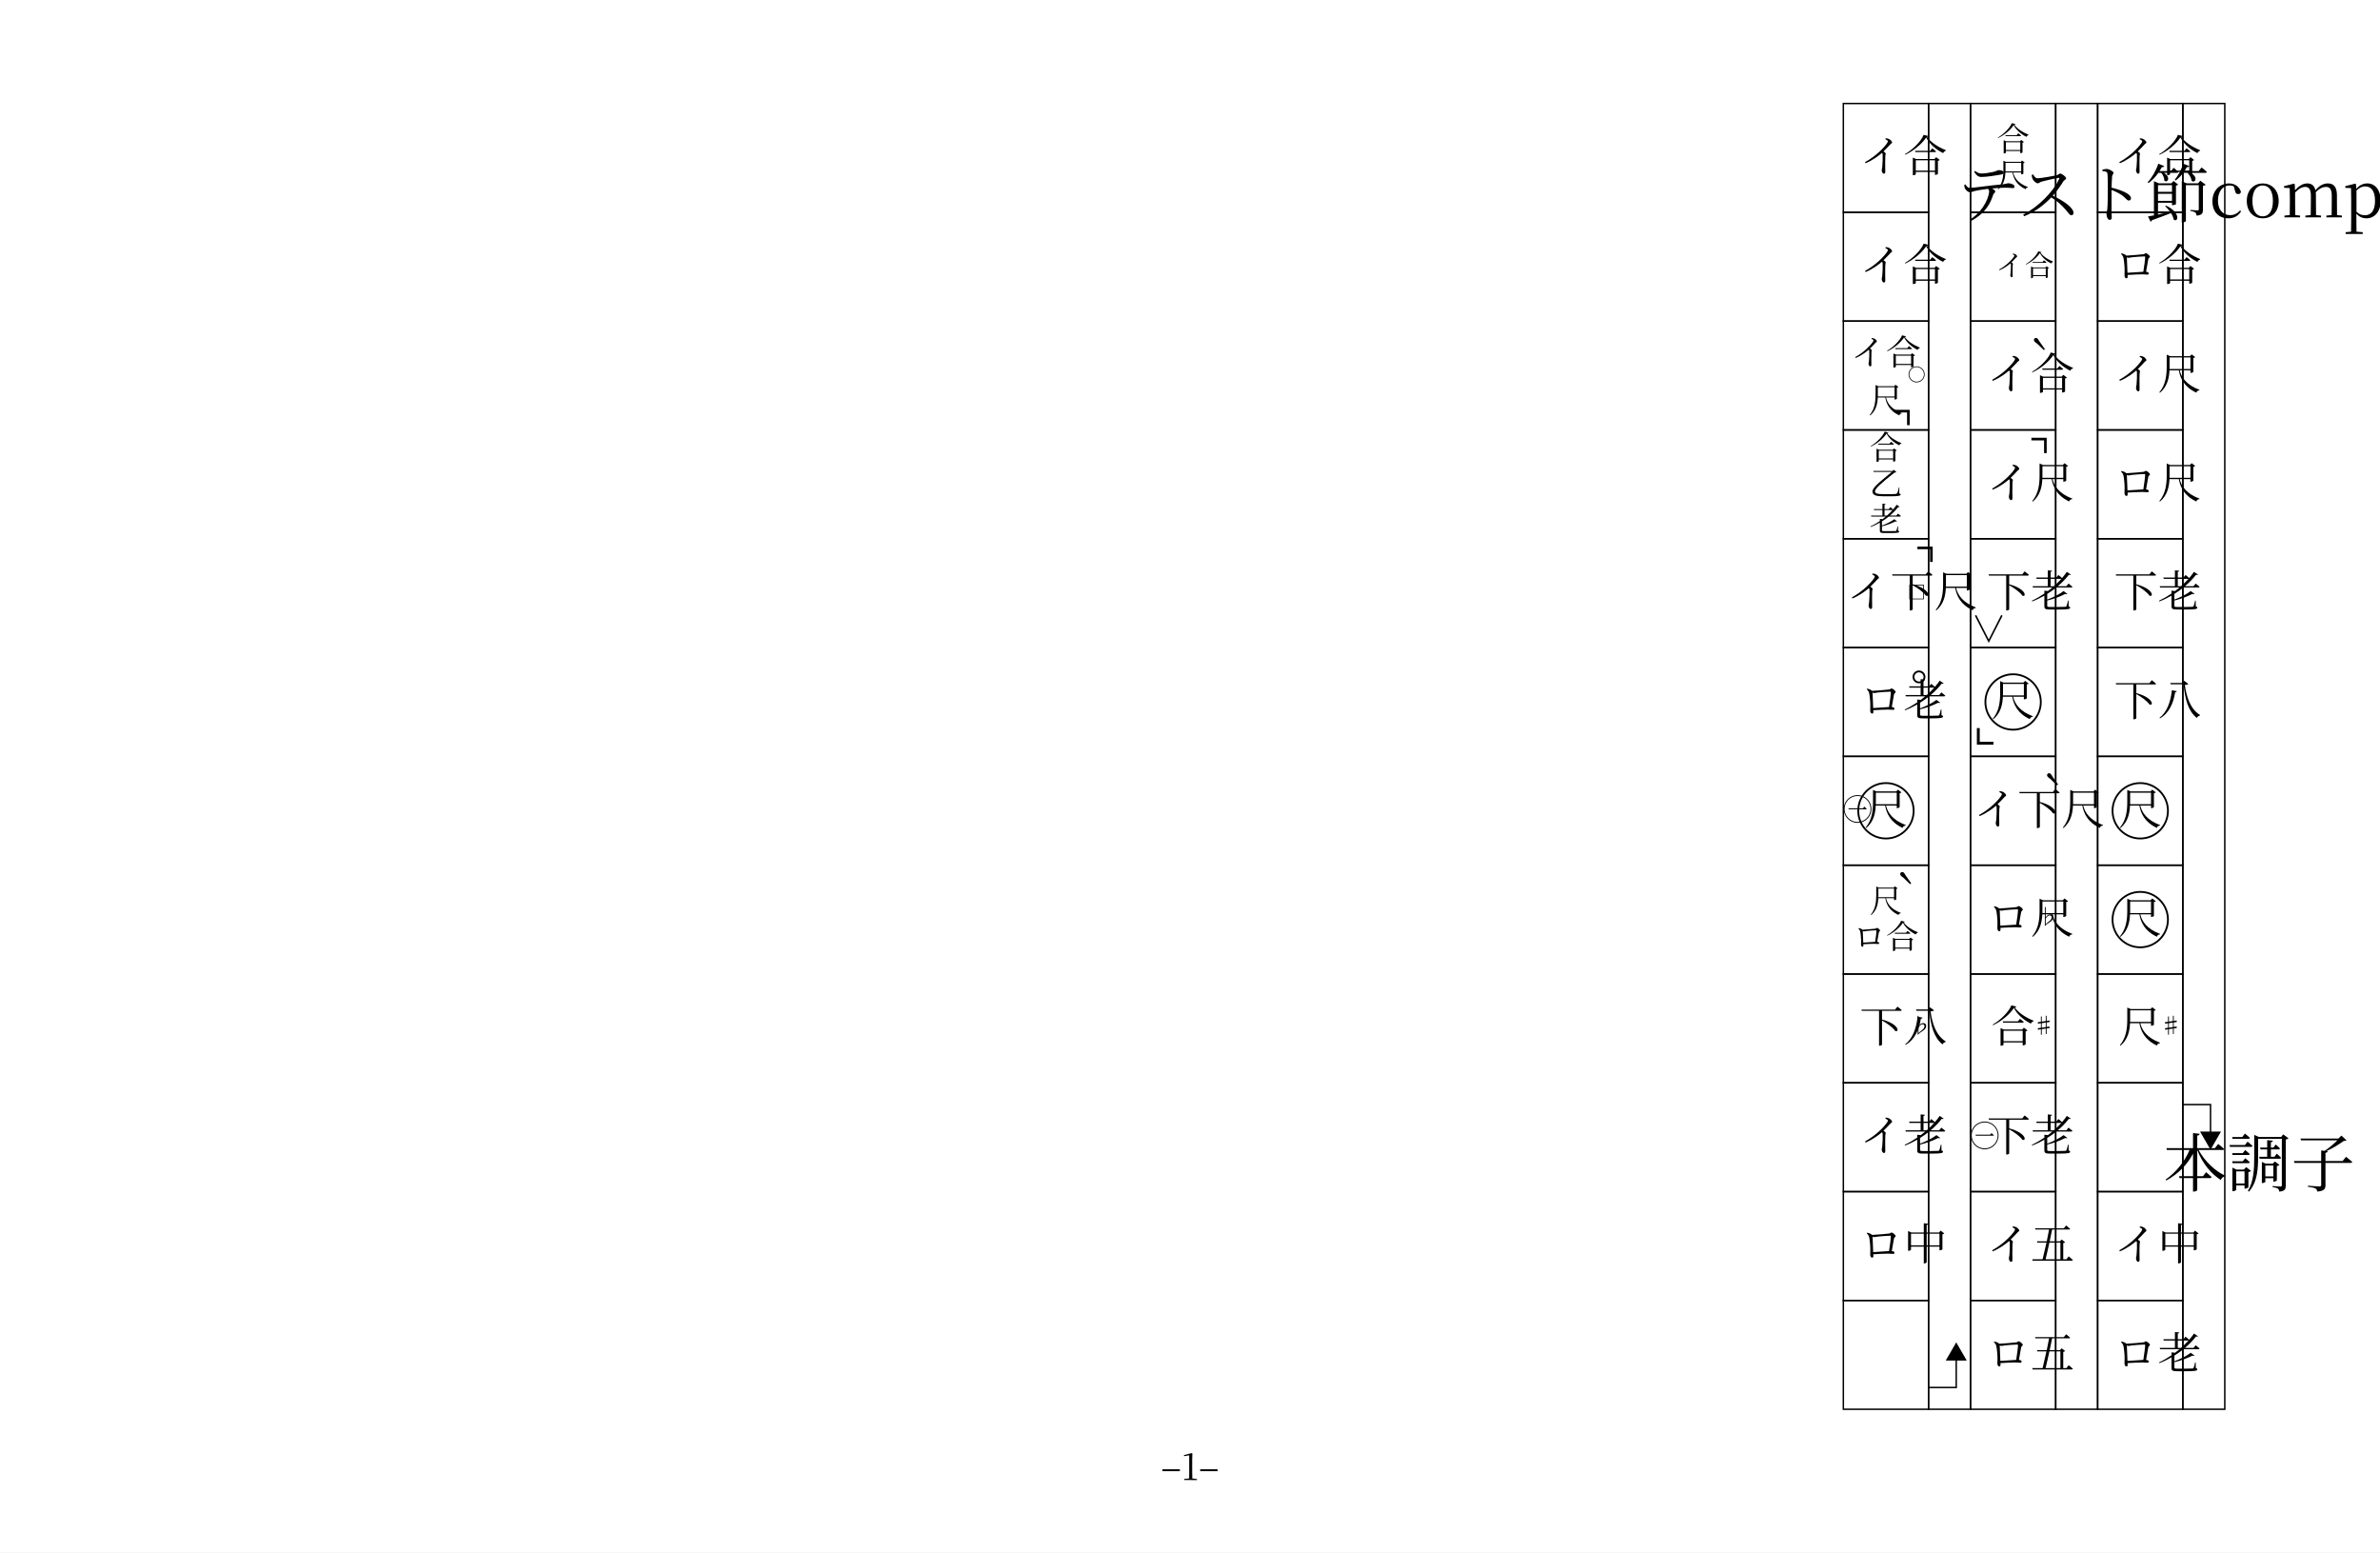
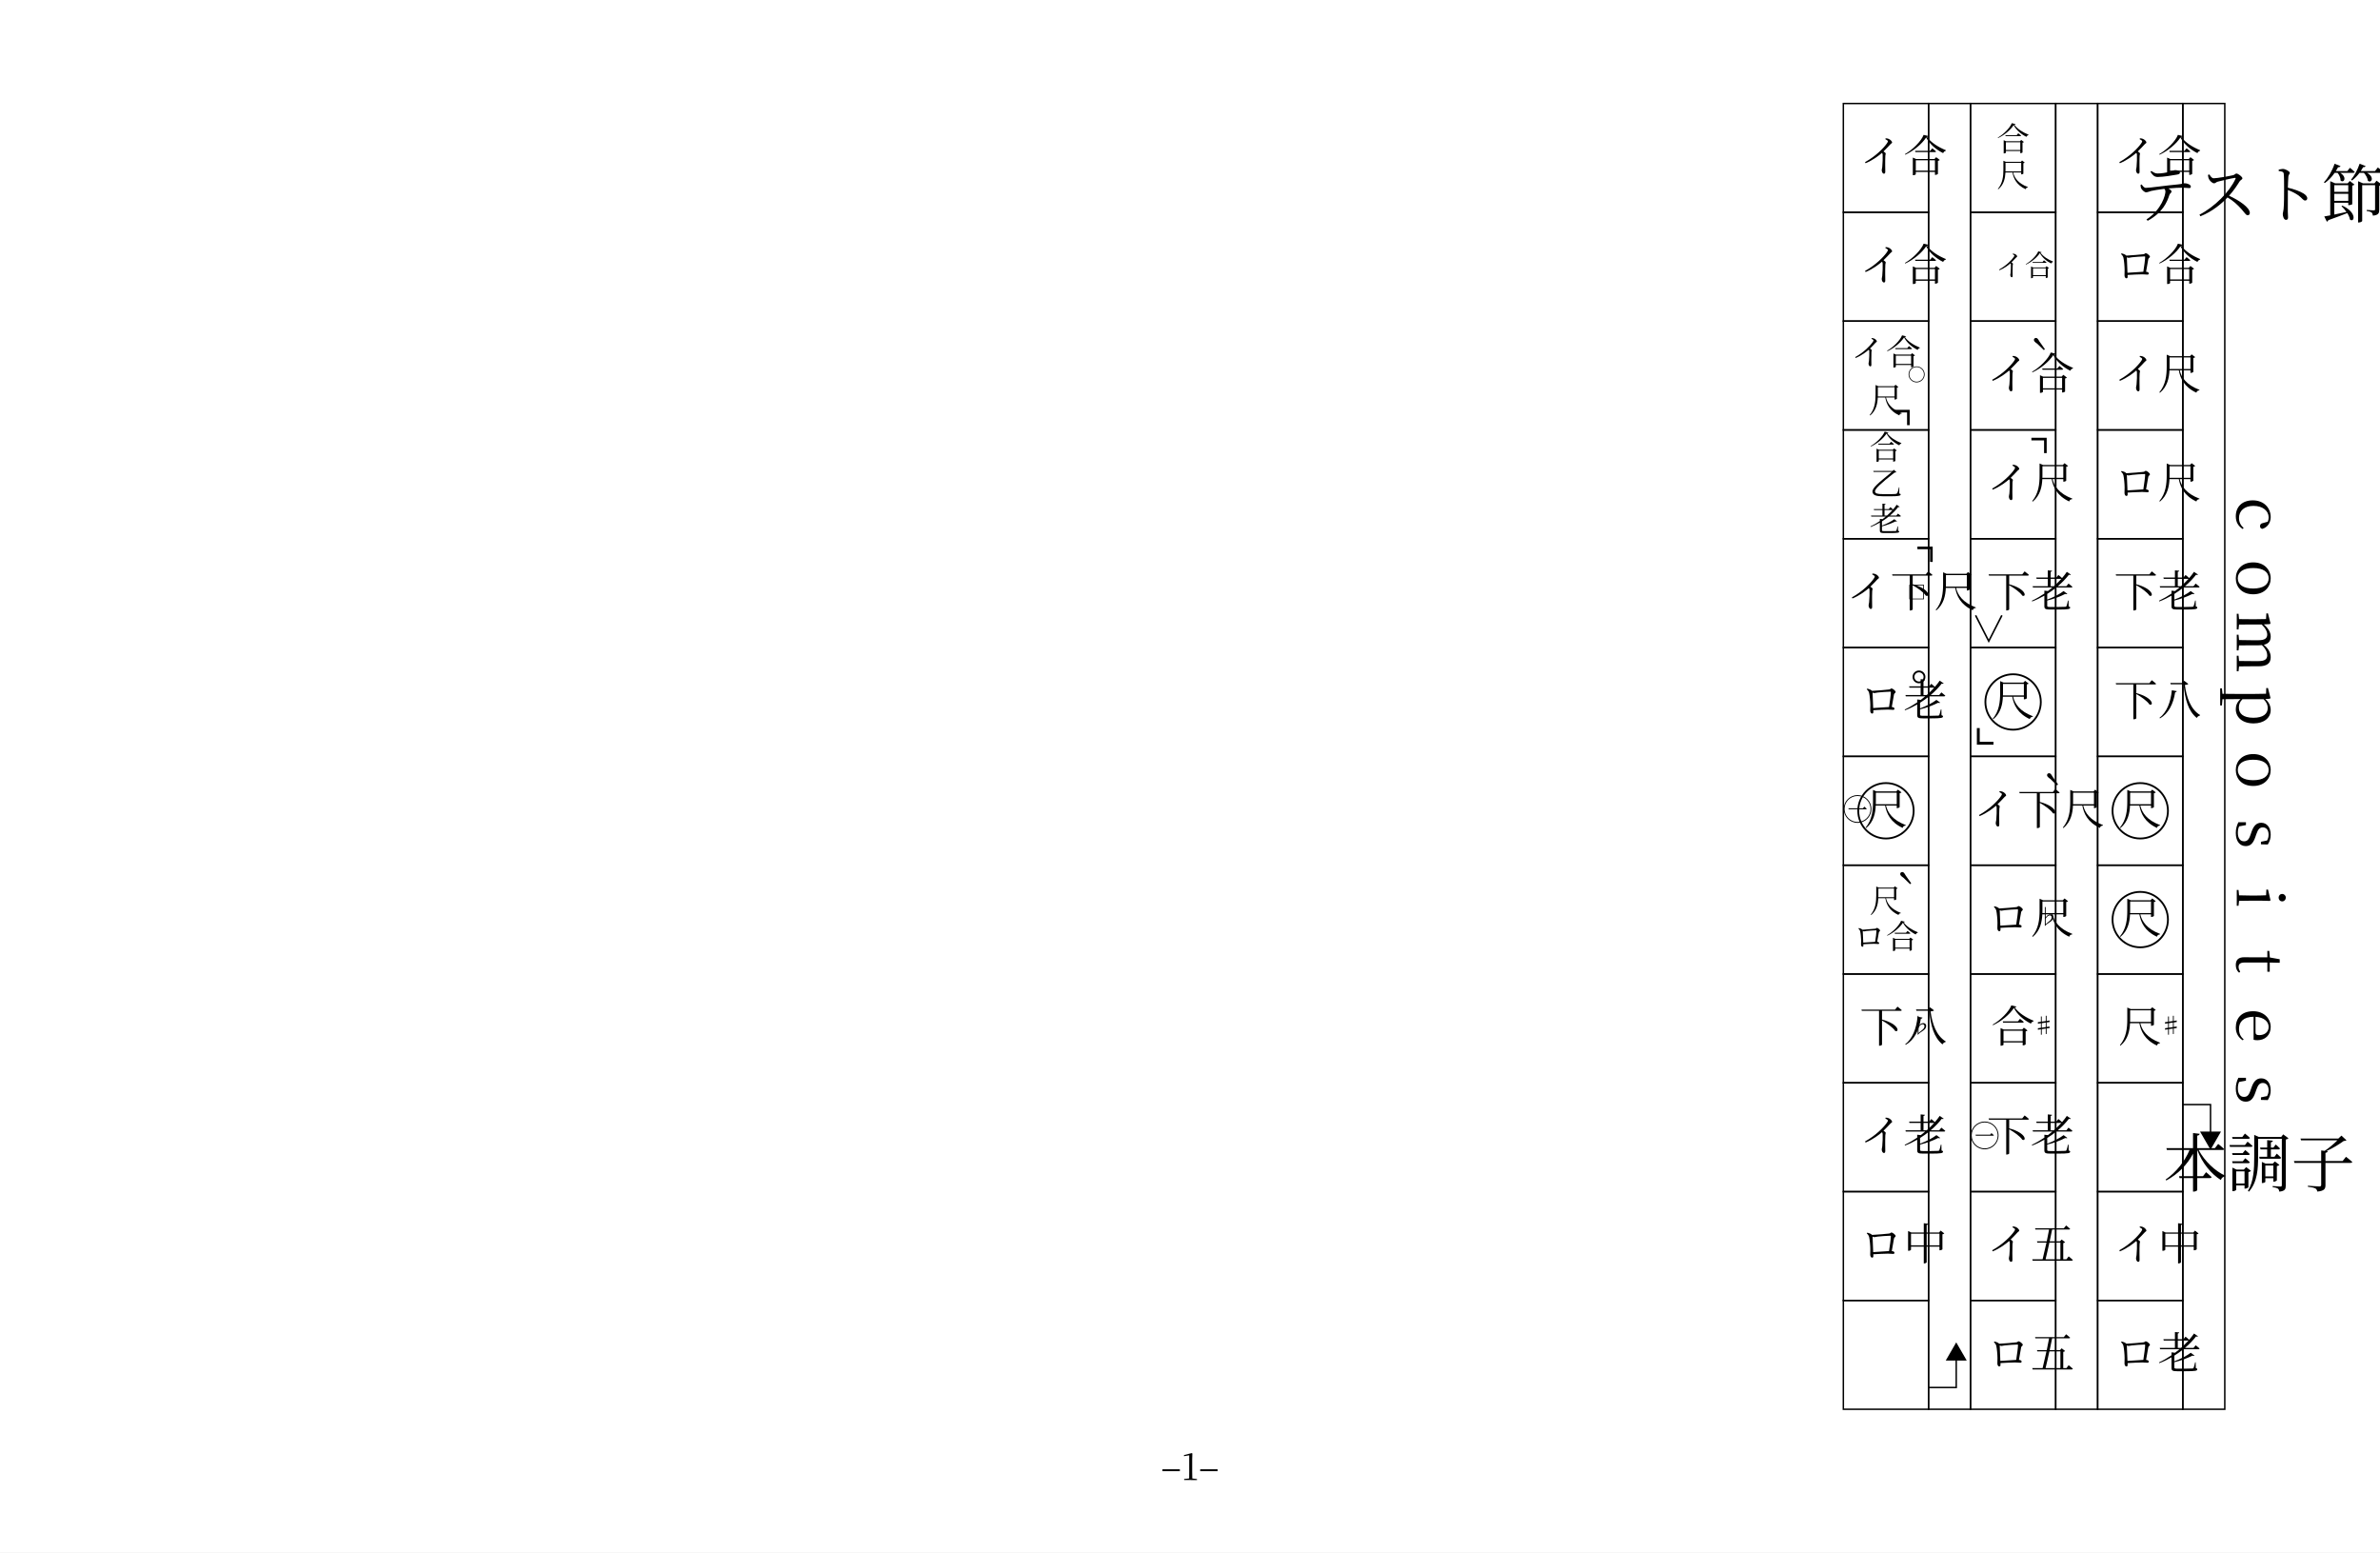
<svg xmlns="http://www.w3.org/2000/svg" width="23cm" height="15cm" viewBox="0 0 651.969 425.197">
  <rect width="100%" height="100%" fill="white" />
-   <text x="618.86 618.86 618.86 618.86 618.86 618.86 618.86 618.86 618.86 618.86 618.86 618.86 618.86 618.86" y="59.528 77.028 94.528 112.028 147.028 164.528 182.028 199.528 217.028 234.528 252.028 269.528 287.028 304.528" text-anchor="middle" font-family="Hiragino Mincho ProN, YuMincho, 'MS PMincho', Noto Serif CJK JP, serif" font-size="17.5" fill="#000">テスト節composites</text>
+   <text x="618.86" y="147.028" text-anchor="middle" font-family="Hiragino Mincho ProN, YuMincho, 'MS PMincho', Noto Serif CJK JP, serif" font-size="17.5" fill="#000" transform="rotate(90 618.8604 140.9026)">c</text>
+   <text x="618.86" y="164.528" text-anchor="middle" font-family="Hiragino Mincho ProN, YuMincho, 'MS PMincho', Noto Serif CJK JP, serif" font-size="17.5" fill="#000" transform="rotate(90 618.8604 158.4026)">o</text>
+   <text x="618.86" y="182.028" text-anchor="middle" font-family="Hiragino Mincho ProN, YuMincho, 'MS PMincho', Noto Serif CJK JP, serif" font-size="17.5" fill="#000" transform="rotate(90 618.8604 175.9026)">m</text>
+   <text x="618.86" y="199.528" text-anchor="middle" font-family="Hiragino Mincho ProN, YuMincho, 'MS PMincho', Noto Serif CJK JP, serif" font-size="17.5" fill="#000" transform="rotate(90 618.8604 193.4026)">p</text>
+   <text x="618.86" y="217.028" text-anchor="middle" font-family="Hiragino Mincho ProN, YuMincho, 'MS PMincho', Noto Serif CJK JP, serif" font-size="17.5" fill="#000" transform="rotate(90 618.8604 210.9026)">o</text>
+   <text x="618.86" y="234.528" text-anchor="middle" font-family="Hiragino Mincho ProN, YuMincho, 'MS PMincho', Noto Serif CJK JP, serif" font-size="17.5" fill="#000" transform="rotate(90 618.8604 228.4026)">s</text>
+   <text x="618.86" y="252.028" text-anchor="middle" font-family="Hiragino Mincho ProN, YuMincho, 'MS PMincho', Noto Serif CJK JP, serif" font-size="17.5" fill="#000" transform="rotate(90 618.8604 245.9026)">i</text>
+   <text x="618.86" y="269.528" text-anchor="middle" font-family="Hiragino Mincho ProN, YuMincho, 'MS PMincho', Noto Serif CJK JP, serif" font-size="17.5" fill="#000" transform="rotate(90 618.8604 263.4026)">t</text>
+   <text x="618.86" y="287.028" text-anchor="middle" font-family="Hiragino Mincho ProN, YuMincho, 'MS PMincho', Noto Serif CJK JP, serif" font-size="17.5" fill="#000" transform="rotate(90 618.8604 280.9026)">e</text>
+   <text x="618.86" y="304.528" text-anchor="middle" font-family="Hiragino Mincho ProN, YuMincho, 'MS PMincho', Noto Serif CJK JP, serif" font-size="17.5" fill="#000" transform="rotate(90 618.8604 298.4026)">s</text>
+   <text x="618.86 618.86 618.86 618.86" y="59.528 77.028 94.528 112.028" text-anchor="middle" font-family="Hiragino Mincho ProN, YuMincho, 'MS PMincho', Noto Serif CJK JP, serif" font-size="17.5" fill="#000">テスト節</text>
  <text x="618.86 618.86 618.86" y="325.001 342.501 360.001" text-anchor="middle" font-family="Hiragino Mincho ProN, YuMincho, 'MS PMincho', Noto Serif CJK JP, serif" font-size="17.5" fill="#000">本調子</text>
  <rect x="574.62" y="28.346" width="23.339" height="29.803" fill="none" stroke="#000000" stroke-width="0.4" />
  <rect x="574.62" y="58.149" width="23.339" height="29.803" fill="none" stroke="#000000" stroke-width="0.4" />
  <rect x="574.62" y="87.952" width="23.339" height="29.803" fill="none" stroke="#000000" stroke-width="0.4" />
  <rect x="574.62" y="117.754" width="23.339" height="29.803" fill="none" stroke="#000000" stroke-width="0.4" />
  <rect x="574.62" y="147.557" width="23.339" height="29.803" fill="none" stroke="#000000" stroke-width="0.4" />
  <rect x="574.62" y="177.359" width="23.339" height="29.803" fill="none" stroke="#000000" stroke-width="0.4" />
  <rect x="574.62" y="207.162" width="23.339" height="29.803" fill="none" stroke="#000000" stroke-width="0.4" />
  <rect x="574.62" y="236.964" width="23.339" height="29.803" fill="none" stroke="#000000" stroke-width="0.4" />
  <rect x="574.62" y="266.767" width="23.339" height="29.803" fill="none" stroke="#000000" stroke-width="0.4" />
  <rect x="574.62" y="296.569" width="23.339" height="29.803" fill="none" stroke="#000000" stroke-width="0.4" />
  <rect x="574.62" y="326.372" width="23.339" height="29.803" fill="none" stroke="#000000" stroke-width="0.4" />
  <rect x="574.62" y="356.174" width="23.339" height="29.803" fill="none" stroke="#000000" stroke-width="0.4" />
  <rect x="597.96" y="28.346" width="11.49" height="357.63" fill="none" stroke="#000000" stroke-width="0.4" />
  <g class="repeat-arrow" fill="#000000" stroke="#000000" stroke-width="0.4">
    <path d="M 597.96 302.53 L 605.543 302.53 L 605.543 310.113" fill="none" />
    <polygon points="603.015,310.113 608.071,310.113 605.543,314.491" />
  </g>
  <text x="579.09" y="47.064" font-family="Hiragino Mincho ProN, YuMincho, 'MS PMincho', Noto Serif CJK JP, serif" font-size="12" fill="black" textLength="14.4" lengthAdjust="spacingAndGlyphs">イ合</text>
  <text x="579.09" y="76.866" font-family="Hiragino Mincho ProN, YuMincho, 'MS PMincho', Noto Serif CJK JP, serif" font-size="12" fill="black" textLength="14.4" lengthAdjust="spacingAndGlyphs">ロ合</text>
  <text x="579.09" y="106.669" font-family="Hiragino Mincho ProN, YuMincho, 'MS PMincho', Noto Serif CJK JP, serif" font-size="12" fill="black" textLength="14.4" lengthAdjust="spacingAndGlyphs">イ尺</text>
  <text x="579.09" y="136.471" font-family="Hiragino Mincho ProN, YuMincho, 'MS PMincho', Noto Serif CJK JP, serif" font-size="12" fill="black" textLength="14.4" lengthAdjust="spacingAndGlyphs">ロ尺</text>
  <text x="579.09" y="166.274" font-family="Hiragino Mincho ProN, YuMincho, 'MS PMincho', Noto Serif CJK JP, serif" font-size="12" fill="black" textLength="14.4" lengthAdjust="spacingAndGlyphs">下老</text>
  <text x="579.09" y="196.076" font-family="Hiragino Mincho ProN, YuMincho, 'MS PMincho', Noto Serif CJK JP, serif" font-size="12" fill="black" textLength="14.4" lengthAdjust="spacingAndGlyphs">下八</text>
  <circle cx="586.29" cy="222.063" r="7.59" fill="none" stroke="black" stroke-width="0.5" />
  <text x="586.29" y="225.879" text-anchor="middle" font-family="Hiragino Mincho ProN, YuMincho, 'MS PMincho', Noto Serif CJK JP, serif" font-size="12" fill="black">尺</text>
  <circle cx="586.29" cy="251.865" r="7.59" fill="none" stroke="black" stroke-width="0.5" />
  <text x="586.29" y="255.681" text-anchor="middle" font-family="Hiragino Mincho ProN, YuMincho, 'MS PMincho', Noto Serif CJK JP, serif" font-size="12" fill="black">尺</text>
  <text x="586.29" y="285.484" text-anchor="middle" font-family="Hiragino Mincho ProN, YuMincho, 'MS PMincho', Noto Serif CJK JP, serif" font-size="12" fill="black">尺</text>
  <text x="594.69" y="283.084" text-anchor="middle" font-family="Hiragino Mincho ProN, YuMincho, 'MS PMincho', Noto Serif CJK JP, serif" font-size="6" fill="black">♯</text>
  <text x="579.09" y="345.089" font-family="Hiragino Mincho ProN, YuMincho, 'MS PMincho', Noto Serif CJK JP, serif" font-size="12" fill="black" textLength="14.4" lengthAdjust="spacingAndGlyphs">イ中</text>
  <text x="579.09" y="374.891" font-family="Hiragino Mincho ProN, YuMincho, 'MS PMincho', Noto Serif CJK JP, serif" font-size="12" fill="black" textLength="14.4" lengthAdjust="spacingAndGlyphs">ロ老</text>
  <rect x="539.791" y="28.346" width="23.339" height="29.803" fill="none" stroke="#000000" stroke-width="0.4" />
  <rect x="539.791" y="58.149" width="23.339" height="29.803" fill="none" stroke="#000000" stroke-width="0.4" />
  <rect x="539.791" y="87.952" width="23.339" height="29.803" fill="none" stroke="#000000" stroke-width="0.4" />
  <rect x="539.791" y="117.754" width="23.339" height="29.803" fill="none" stroke="#000000" stroke-width="0.4" />
  <rect x="539.791" y="147.557" width="23.339" height="29.803" fill="none" stroke="#000000" stroke-width="0.4" />
  <rect x="539.791" y="177.359" width="23.339" height="29.803" fill="none" stroke="#000000" stroke-width="0.4" />
  <rect x="539.791" y="207.162" width="23.339" height="29.803" fill="none" stroke="#000000" stroke-width="0.4" />
  <rect x="539.791" y="236.964" width="23.339" height="29.803" fill="none" stroke="#000000" stroke-width="0.4" />
  <rect x="539.791" y="266.767" width="23.339" height="29.803" fill="none" stroke="#000000" stroke-width="0.4" />
  <rect x="539.791" y="296.569" width="23.339" height="29.803" fill="none" stroke="#000000" stroke-width="0.4" />
  <rect x="539.791" y="326.372" width="23.339" height="29.803" fill="none" stroke="#000000" stroke-width="0.4" />
  <rect x="539.791" y="356.174" width="23.339" height="29.803" fill="none" stroke="#000000" stroke-width="0.4" />
  <rect x="563.13" y="28.346" width="11.49" height="357.63" fill="none" stroke="#000000" stroke-width="0.4" />
  <text x="551.461" y="41.328" text-anchor="middle" font-family="Hiragino Mincho ProN, YuMincho, 'MS PMincho', Noto Serif CJK JP, serif" font-size="9" fill="black">合</text>
  <text x="551.461" y="51.168" text-anchor="middle" font-family="Hiragino Mincho ProN, YuMincho, 'MS PMincho', Noto Serif CJK JP, serif" font-size="9" fill="black">尺</text>
  <text x="546.661" y="75.594" font-family="Hiragino Mincho ProN, YuMincho, 'MS PMincho', Noto Serif CJK JP, serif" font-size="8" fill="black" textLength="9.6" lengthAdjust="spacingAndGlyphs">イ合</text>
  <text x="544.261" y="106.669" font-family="Hiragino Mincho ProN, YuMincho, 'MS PMincho', Noto Serif CJK JP, serif" font-size="12" fill="black" textLength="14.4" lengthAdjust="spacingAndGlyphs">イ合</text>
  <text x="558.661" y="105.589" text-anchor="middle" font-family="Hiragino Mincho ProN, YuMincho, 'MS PMincho', Noto Serif CJK JP, serif" font-size="15" fill="black">｀</text>
  <text x="544.261" y="136.471" font-family="Hiragino Mincho ProN, YuMincho, 'MS PMincho', Noto Serif CJK JP, serif" font-size="12" fill="black" textLength="14.4" lengthAdjust="spacingAndGlyphs">イ尺</text>
  <text x="557.821" y="129.511" text-anchor="middle" font-family="Hiragino Mincho ProN, YuMincho, 'MS PMincho', Noto Serif CJK JP, serif" font-size="12" fill="black">⌝</text>
  <text x="544.261" y="166.274" font-family="Hiragino Mincho ProN, YuMincho, 'MS PMincho', Noto Serif CJK JP, serif" font-size="12" fill="black" textLength="14.4" lengthAdjust="spacingAndGlyphs">下老</text>
  <text x="544.791" y="175.919" text-anchor="middle" font-family="Hiragino Mincho ProN, YuMincho, 'MS PMincho', Noto Serif CJK JP, serif" font-size="10" fill="black">∨</text>
  <circle cx="551.461" cy="192.26" r="7.59" fill="none" stroke="black" stroke-width="0.5" />
  <text x="551.461" y="196.076" text-anchor="middle" font-family="Hiragino Mincho ProN, YuMincho, 'MS PMincho', Noto Serif CJK JP, serif" font-size="12" fill="black">尺</text>
  <text x="544.621" y="201.356" text-anchor="middle" font-family="Hiragino Mincho ProN, YuMincho, 'MS PMincho', Noto Serif CJK JP, serif" font-size="13" fill="black">⌞</text>
  <text x="540.661" y="225.879" font-family="Hiragino Mincho ProN, YuMincho, 'MS PMincho', Noto Serif CJK JP, serif" font-size="12" fill="black" textLength="21.6" lengthAdjust="spacingAndGlyphs">イ下尺</text>
  <text x="562.261" y="224.799" text-anchor="middle" font-family="Hiragino Mincho ProN, YuMincho, 'MS PMincho', Noto Serif CJK JP, serif" font-size="15" fill="black">｀</text>
  <text x="544.261" y="255.681" font-family="Hiragino Mincho ProN, YuMincho, 'MS PMincho', Noto Serif CJK JP, serif" font-size="12" fill="black" textLength="14.4" lengthAdjust="spacingAndGlyphs">ロ尺</text>
  <text x="561.061" y="253.281" text-anchor="middle" font-family="Hiragino Mincho ProN, YuMincho, 'MS PMincho', Noto Serif CJK JP, serif" font-size="6" fill="black">♭</text>
  <text x="551.461" y="285.484" text-anchor="middle" font-family="Hiragino Mincho ProN, YuMincho, 'MS PMincho', Noto Serif CJK JP, serif" font-size="12" fill="black">合</text>
  <text x="559.861" y="283.084" text-anchor="middle" font-family="Hiragino Mincho ProN, YuMincho, 'MS PMincho', Noto Serif CJK JP, serif" font-size="6" fill="black">♯</text>
  <text x="544.261" y="315.286" font-family="Hiragino Mincho ProN, YuMincho, 'MS PMincho', Noto Serif CJK JP, serif" font-size="12" fill="black" textLength="14.4" lengthAdjust="spacingAndGlyphs">下老</text>
  <text x="543.681" y="314.014" text-anchor="middle" font-family="Hiragino Mincho ProN, YuMincho, 'MS PMincho', Noto Serif CJK JP, serif" font-size="8" fill="black">㊀</text>
  <text x="544.261" y="345.089" font-family="Hiragino Mincho ProN, YuMincho, 'MS PMincho', Noto Serif CJK JP, serif" font-size="12" fill="black" textLength="14.4" lengthAdjust="spacingAndGlyphs">イ五</text>
  <text x="544.261" y="374.891" font-family="Hiragino Mincho ProN, YuMincho, 'MS PMincho', Noto Serif CJK JP, serif" font-size="12" fill="black" textLength="14.4" lengthAdjust="spacingAndGlyphs">ロ五</text>
  <rect x="504.961" y="28.346" width="23.339" height="29.803" fill="none" stroke="#000000" stroke-width="0.4" />
  <rect x="504.961" y="58.149" width="23.339" height="29.803" fill="none" stroke="#000000" stroke-width="0.4" />
  <rect x="504.961" y="87.952" width="23.339" height="29.803" fill="none" stroke="#000000" stroke-width="0.4" />
  <rect x="504.961" y="117.754" width="23.339" height="29.803" fill="none" stroke="#000000" stroke-width="0.4" />
  <rect x="504.961" y="147.557" width="23.339" height="29.803" fill="none" stroke="#000000" stroke-width="0.4" />
  <rect x="504.961" y="177.359" width="23.339" height="29.803" fill="none" stroke="#000000" stroke-width="0.4" />
  <rect x="504.961" y="207.162" width="23.339" height="29.803" fill="none" stroke="#000000" stroke-width="0.4" />
  <rect x="504.961" y="236.964" width="23.339" height="29.803" fill="none" stroke="#000000" stroke-width="0.4" />
  <rect x="504.961" y="266.767" width="23.339" height="29.803" fill="none" stroke="#000000" stroke-width="0.4" />
  <rect x="504.961" y="296.569" width="23.339" height="29.803" fill="none" stroke="#000000" stroke-width="0.4" />
  <rect x="504.961" y="326.372" width="23.339" height="29.803" fill="none" stroke="#000000" stroke-width="0.4" />
  <rect x="504.961" y="356.174" width="23.339" height="29.803" fill="none" stroke="#000000" stroke-width="0.4" />
  <rect x="528.301" y="28.346" width="11.49" height="357.63" fill="none" stroke="#000000" stroke-width="0.4" />
  <g class="repeat-arrow" fill="#000000" stroke="#000000" stroke-width="0.4">
    <path d="M 528.301 380.016 L 535.884 380.016 L 535.884 372.433" fill="none" />
    <polygon points="533.356,372.433 538.412,372.433 535.884,368.054" />
  </g>
  <text x="509.431" y="47.064" font-family="Hiragino Mincho ProN, YuMincho, 'MS PMincho', Noto Serif CJK JP, serif" font-size="12" fill="black" textLength="14.4" lengthAdjust="spacingAndGlyphs">イ合</text>
  <text x="509.431" y="76.866" font-family="Hiragino Mincho ProN, YuMincho, 'MS PMincho', Noto Serif CJK JP, serif" font-size="12" fill="black" textLength="14.4" lengthAdjust="spacingAndGlyphs">イ合</text>
  <text x="516.631" y="99.934" text-anchor="middle" font-family="Hiragino Mincho ProN, YuMincho, 'MS PMincho', Noto Serif CJK JP, serif" font-size="9.6" fill="black" textLength="11.52" lengthAdjust="spacingAndGlyphs">イ合</text>
  <text x="516.631" y="113.068" text-anchor="middle" font-family="Hiragino Mincho ProN, YuMincho, 'MS PMincho', Noto Serif CJK JP, serif" font-size="9.6" fill="black">尺</text>
  <text x="516.631" y="125.815" text-anchor="middle" font-family="Hiragino Mincho ProN, YuMincho, 'MS PMincho', Noto Serif CJK JP, serif" font-size="9" fill="black">合</text>
  <text x="516.631" y="135.655" text-anchor="middle" font-family="Hiragino Mincho ProN, YuMincho, 'MS PMincho', Noto Serif CJK JP, serif" font-size="9" fill="black">乙</text>
  <text x="516.631" y="145.495" text-anchor="middle" font-family="Hiragino Mincho ProN, YuMincho, 'MS PMincho', Noto Serif CJK JP, serif" font-size="9" fill="black">老</text>
  <text x="520.291" y="121.855" text-anchor="middle" font-family="Hiragino Mincho ProN, YuMincho, 'MS PMincho', Noto Serif CJK JP, serif" font-size="12" fill="black">⌝</text>
  <text x="505.831" y="166.274" font-family="Hiragino Mincho ProN, YuMincho, 'MS PMincho', Noto Serif CJK JP, serif" font-size="12" fill="black" textLength="21.6" lengthAdjust="spacingAndGlyphs">イ下尺</text>
  <text x="526.591" y="159.314" text-anchor="middle" font-family="Hiragino Mincho ProN, YuMincho, 'MS PMincho', Noto Serif CJK JP, serif" font-size="12" fill="black">⌝</text>
  <text x="509.431" y="196.076" font-family="Hiragino Mincho ProN, YuMincho, 'MS PMincho', Noto Serif CJK JP, serif" font-size="12" fill="black" textLength="14.4" lengthAdjust="spacingAndGlyphs">ロ老</text>
  <text x="531.031" y="196.316" text-anchor="middle" font-family="Hiragino Mincho ProN, YuMincho, 'MS PMincho', Noto Serif CJK JP, serif" font-size="15" fill="black">゜</text>
  <circle cx="516.631" cy="222.063" r="7.59" fill="none" stroke="black" stroke-width="0.5" />
  <text x="516.631" y="225.879" text-anchor="middle" font-family="Hiragino Mincho ProN, YuMincho, 'MS PMincho', Noto Serif CJK JP, serif" font-size="12" fill="black">尺</text>
  <text x="508.851" y="224.607" text-anchor="middle" font-family="Hiragino Mincho ProN, YuMincho, 'MS PMincho', Noto Serif CJK JP, serif" font-size="8" fill="black">㊀</text>
  <text x="516.631" y="249.945" text-anchor="middle" font-family="Hiragino Mincho ProN, YuMincho, 'MS PMincho', Noto Serif CJK JP, serif" font-size="9" fill="black">尺</text>
  <text x="516.631" y="259.785" text-anchor="middle" font-family="Hiragino Mincho ProN, YuMincho, 'MS PMincho', Noto Serif CJK JP, serif" font-size="9" fill="black" textLength="10.8" lengthAdjust="spacingAndGlyphs">ロ合</text>
  <text x="522.031" y="251.865" text-anchor="middle" font-family="Hiragino Mincho ProN, YuMincho, 'MS PMincho', Noto Serif CJK JP, serif" font-size="15" fill="black">｀</text>
  <text x="509.431" y="285.484" font-family="Hiragino Mincho ProN, YuMincho, 'MS PMincho', Noto Serif CJK JP, serif" font-size="12" fill="black" textLength="14.4" lengthAdjust="spacingAndGlyphs">下八</text>
  <text x="526.231" y="283.084" text-anchor="middle" font-family="Hiragino Mincho ProN, YuMincho, 'MS PMincho', Noto Serif CJK JP, serif" font-size="6" fill="black">♭</text>
  <text x="509.431" y="315.286" font-family="Hiragino Mincho ProN, YuMincho, 'MS PMincho', Noto Serif CJK JP, serif" font-size="12" fill="black" textLength="14.4" lengthAdjust="spacingAndGlyphs">イ老</text>
  <text x="509.431" y="345.089" font-family="Hiragino Mincho ProN, YuMincho, 'MS PMincho', Noto Serif CJK JP, serif" font-size="12" fill="black" textLength="14.4" lengthAdjust="spacingAndGlyphs">ロ中</text>
  <text x="525.033" y="104.443" text-anchor="middle" font-family="Hiragino Mincho ProN, YuMincho, 'MS PMincho', Noto Serif CJK JP, serif" font-size="5" fill="black">○</text>
  <text x="525.033" y="164.048" text-anchor="middle" font-family="Hiragino Mincho ProN, YuMincho, 'MS PMincho', Noto Serif CJK JP, serif" font-size="5" fill="black">□</text>
  <text x="325.985" y="405.35" text-anchor="middle" font-family="Hiragino Mincho ProN, YuMincho, 'MS PMincho', Noto Serif CJK JP, serif" font-size="10" fill="#000">–1–</text>
</svg>
